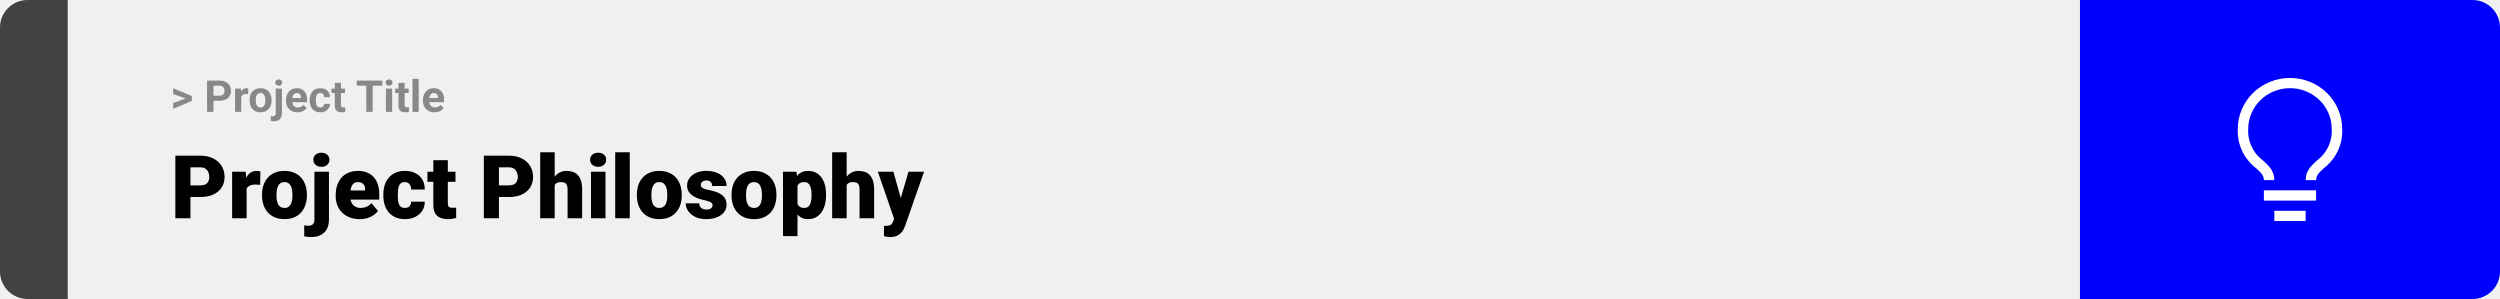
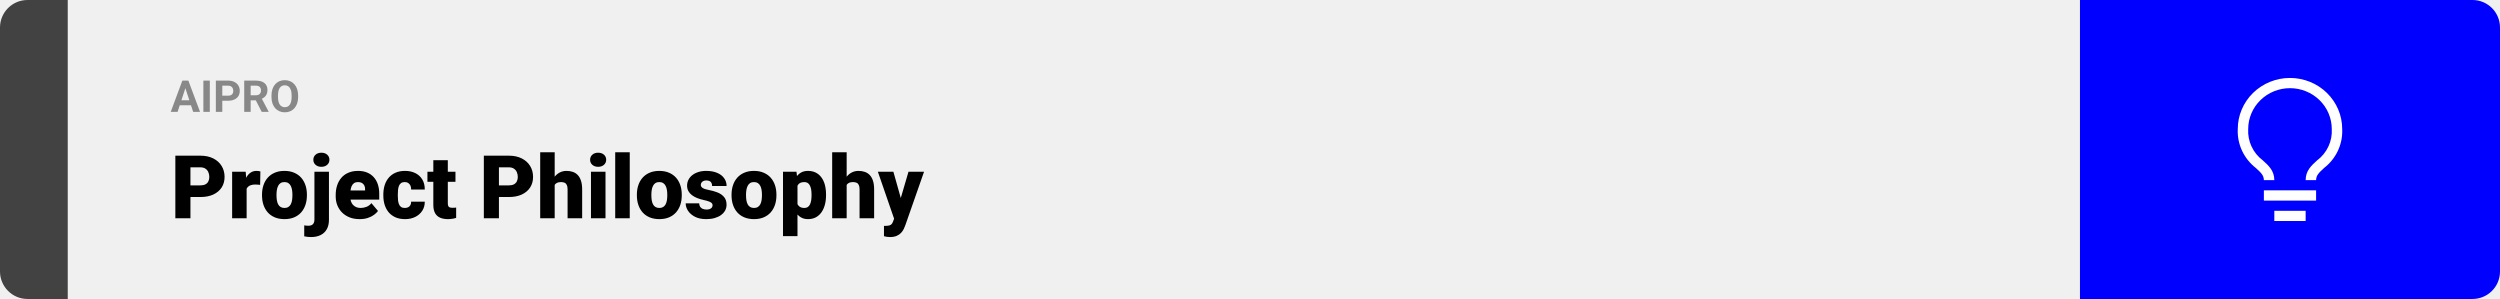
<svg xmlns="http://www.w3.org/2000/svg" width="1363" height="163" viewBox="0 0 1363 163" fill="none">
  <path d="M0 15C0 6.716 6.716 0 15 0H37V163H15C6.716 163 0 156.284 0 148V15Z" fill="#424242" />
  <rect width="1097" height="163" transform="translate(37)" fill="#F0F0F0" />
-   <path d="M101.906 53.922L94.394 51.238V48.086L104.602 52.375V54.637L101.906 53.922ZM94.394 56.172L101.918 53.43L104.602 52.785V55.035L94.394 59.324V56.172ZM119.543 54.918H115.195V52.176H119.543C120.215 52.176 120.762 52.066 121.184 51.848C121.605 51.621 121.914 51.309 122.109 50.91C122.305 50.512 122.402 50.062 122.402 49.562C122.402 49.055 122.305 48.582 122.109 48.145C121.914 47.707 121.605 47.355 121.184 47.09C120.762 46.824 120.215 46.691 119.543 46.691H116.414V61H112.898V43.938H119.543C120.879 43.938 122.023 44.18 122.977 44.664C123.938 45.141 124.672 45.801 125.18 46.645C125.688 47.488 125.941 48.453 125.941 49.539C125.941 50.641 125.688 51.594 125.18 52.398C124.672 53.203 123.938 53.824 122.977 54.262C122.023 54.699 120.879 54.918 119.543 54.918ZM131.531 51.086V61H128.156V48.32H131.332L131.531 51.086ZM135.352 48.238L135.293 51.367C135.129 51.344 134.93 51.324 134.695 51.309C134.469 51.285 134.262 51.273 134.074 51.273C133.598 51.273 133.184 51.336 132.832 51.461C132.488 51.578 132.199 51.754 131.965 51.988C131.738 52.223 131.566 52.508 131.449 52.844C131.34 53.18 131.277 53.562 131.262 53.992L130.582 53.781C130.582 52.961 130.664 52.207 130.828 51.52C130.992 50.824 131.23 50.219 131.543 49.703C131.863 49.188 132.254 48.789 132.715 48.508C133.176 48.227 133.703 48.086 134.297 48.086C134.484 48.086 134.676 48.102 134.871 48.133C135.066 48.156 135.227 48.191 135.352 48.238ZM136.055 54.789V54.543C136.055 53.613 136.188 52.758 136.453 51.977C136.719 51.188 137.105 50.504 137.613 49.926C138.121 49.348 138.746 48.898 139.488 48.578C140.23 48.25 141.082 48.086 142.043 48.086C143.004 48.086 143.859 48.25 144.609 48.578C145.359 48.898 145.988 49.348 146.496 49.926C147.012 50.504 147.402 51.188 147.668 51.977C147.934 52.758 148.066 53.613 148.066 54.543V54.789C148.066 55.711 147.934 56.566 147.668 57.355C147.402 58.137 147.012 58.82 146.496 59.406C145.988 59.984 145.363 60.434 144.621 60.754C143.879 61.074 143.027 61.234 142.066 61.234C141.105 61.234 140.25 61.074 139.5 60.754C138.758 60.434 138.129 59.984 137.613 59.406C137.105 58.82 136.719 58.137 136.453 57.355C136.188 56.566 136.055 55.711 136.055 54.789ZM139.43 54.543V54.789C139.43 55.32 139.477 55.816 139.57 56.277C139.664 56.738 139.812 57.145 140.016 57.496C140.227 57.84 140.5 58.109 140.836 58.305C141.172 58.5 141.582 58.598 142.066 58.598C142.535 58.598 142.938 58.5 143.273 58.305C143.609 58.109 143.879 57.84 144.082 57.496C144.285 57.145 144.434 56.738 144.527 56.277C144.629 55.816 144.68 55.32 144.68 54.789V54.543C144.68 54.027 144.629 53.543 144.527 53.09C144.434 52.629 144.281 52.223 144.07 51.871C143.867 51.512 143.598 51.23 143.262 51.027C142.926 50.824 142.52 50.723 142.043 50.723C141.566 50.723 141.16 50.824 140.824 51.027C140.496 51.23 140.227 51.512 140.016 51.871C139.812 52.223 139.664 52.629 139.57 53.09C139.477 53.543 139.43 54.027 139.43 54.543ZM150.328 48.32H153.715V61.762C153.715 62.699 153.543 63.492 153.199 64.141C152.855 64.789 152.359 65.281 151.711 65.617C151.062 65.953 150.277 66.121 149.355 66.121C149.066 66.121 148.785 66.106 148.512 66.074C148.23 66.043 147.941 65.992 147.645 65.922L147.656 63.332C147.844 63.363 148.027 63.387 148.207 63.402C148.379 63.426 148.555 63.438 148.734 63.438C149.086 63.438 149.379 63.379 149.613 63.262C149.848 63.145 150.023 62.961 150.141 62.711C150.266 62.469 150.328 62.152 150.328 61.762V48.32ZM150.059 45.016C150.059 44.523 150.23 44.117 150.574 43.797C150.926 43.477 151.387 43.316 151.957 43.316C152.535 43.316 152.996 43.477 153.34 43.797C153.684 44.117 153.855 44.523 153.855 45.016C153.855 45.508 153.684 45.914 153.34 46.234C152.996 46.555 152.535 46.715 151.957 46.715C151.387 46.715 150.926 46.555 150.574 46.234C150.23 45.914 150.059 45.508 150.059 45.016ZM162.234 61.234C161.25 61.234 160.367 61.078 159.586 60.766C158.805 60.445 158.141 60.004 157.594 59.441C157.055 58.879 156.641 58.227 156.352 57.484C156.062 56.734 155.918 55.938 155.918 55.094V54.625C155.918 53.664 156.055 52.785 156.328 51.988C156.602 51.191 156.992 50.5 157.5 49.914C158.016 49.328 158.641 48.879 159.375 48.566C160.109 48.246 160.938 48.086 161.859 48.086C162.758 48.086 163.555 48.234 164.25 48.531C164.945 48.828 165.527 49.25 165.996 49.797C166.473 50.344 166.832 51 167.074 51.766C167.316 52.523 167.438 53.367 167.438 54.297V55.703H157.359V53.453H164.121V53.195C164.121 52.727 164.035 52.309 163.863 51.941C163.699 51.566 163.449 51.27 163.113 51.051C162.777 50.832 162.348 50.723 161.824 50.723C161.379 50.723 160.996 50.82 160.676 51.016C160.355 51.211 160.094 51.484 159.891 51.836C159.695 52.188 159.547 52.602 159.445 53.078C159.352 53.547 159.305 54.062 159.305 54.625V55.094C159.305 55.602 159.375 56.07 159.516 56.5C159.664 56.93 159.871 57.301 160.137 57.613C160.41 57.926 160.738 58.168 161.121 58.34C161.512 58.512 161.953 58.598 162.445 58.598C163.055 58.598 163.621 58.48 164.145 58.246C164.676 58.004 165.133 57.641 165.516 57.156L167.156 58.938C166.891 59.32 166.527 59.688 166.066 60.039C165.613 60.391 165.066 60.68 164.426 60.906C163.785 61.125 163.055 61.234 162.234 61.234ZM174.598 58.598C175.012 58.598 175.379 58.52 175.699 58.363C176.02 58.199 176.27 57.973 176.449 57.684C176.637 57.387 176.734 57.039 176.742 56.641H179.918C179.91 57.531 179.672 58.324 179.203 59.02C178.734 59.707 178.105 60.25 177.316 60.648C176.527 61.039 175.645 61.234 174.668 61.234C173.684 61.234 172.824 61.07 172.09 60.742C171.363 60.414 170.758 59.961 170.273 59.383C169.789 58.797 169.426 58.117 169.184 57.344C168.941 56.562 168.82 55.727 168.82 54.836V54.496C168.82 53.598 168.941 52.762 169.184 51.988C169.426 51.207 169.789 50.527 170.273 49.949C170.758 49.363 171.363 48.906 172.09 48.578C172.816 48.25 173.668 48.086 174.645 48.086C175.684 48.086 176.594 48.285 177.375 48.684C178.164 49.082 178.781 49.652 179.227 50.395C179.68 51.129 179.91 52 179.918 53.008H176.742C176.734 52.586 176.645 52.203 176.473 51.859C176.309 51.516 176.066 51.242 175.746 51.039C175.434 50.828 175.047 50.723 174.586 50.723C174.094 50.723 173.691 50.828 173.379 51.039C173.066 51.242 172.824 51.523 172.652 51.883C172.48 52.234 172.359 52.637 172.289 53.09C172.227 53.535 172.195 54.004 172.195 54.496V54.836C172.195 55.328 172.227 55.801 172.289 56.254C172.352 56.707 172.469 57.109 172.641 57.461C172.82 57.812 173.066 58.09 173.379 58.293C173.691 58.496 174.098 58.598 174.598 58.598ZM188.086 48.32V50.711H180.703V48.32H188.086ZM182.531 45.191H185.906V57.18C185.906 57.547 185.953 57.828 186.047 58.023C186.148 58.219 186.297 58.355 186.492 58.434C186.688 58.504 186.934 58.539 187.23 58.539C187.441 58.539 187.629 58.531 187.793 58.516C187.965 58.492 188.109 58.469 188.227 58.445L188.238 60.93C187.949 61.023 187.637 61.098 187.301 61.152C186.965 61.207 186.594 61.234 186.188 61.234C185.445 61.234 184.797 61.113 184.242 60.871C183.695 60.621 183.273 60.223 182.977 59.676C182.68 59.129 182.531 58.41 182.531 57.52V45.191ZM203.191 43.938V61H199.688V43.938H203.191ZM208.441 43.938V46.691H194.52V43.938H208.441ZM213.797 48.32V61H210.41V48.32H213.797ZM210.199 45.016C210.199 44.523 210.371 44.117 210.715 43.797C211.059 43.477 211.52 43.316 212.098 43.316C212.668 43.316 213.125 43.477 213.469 43.797C213.82 44.117 213.996 44.523 213.996 45.016C213.996 45.508 213.82 45.914 213.469 46.234C213.125 46.555 212.668 46.715 212.098 46.715C211.52 46.715 211.059 46.555 210.715 46.234C210.371 45.914 210.199 45.508 210.199 45.016ZM222.797 48.32V50.711H215.414V48.32H222.797ZM217.242 45.191H220.617V57.18C220.617 57.547 220.664 57.828 220.758 58.023C220.859 58.219 221.008 58.355 221.203 58.434C221.398 58.504 221.645 58.539 221.941 58.539C222.152 58.539 222.34 58.531 222.504 58.516C222.676 58.492 222.82 58.469 222.938 58.445L222.949 60.93C222.66 61.023 222.348 61.098 222.012 61.152C221.676 61.207 221.305 61.234 220.898 61.234C220.156 61.234 219.508 61.113 218.953 60.871C218.406 60.621 217.984 60.223 217.688 59.676C217.391 59.129 217.242 58.41 217.242 57.52V45.191ZM228.281 43V61H224.895V43H228.281ZM236.906 61.234C235.922 61.234 235.039 61.078 234.258 60.766C233.477 60.445 232.812 60.004 232.266 59.441C231.727 58.879 231.312 58.227 231.023 57.484C230.734 56.734 230.59 55.938 230.59 55.094V54.625C230.59 53.664 230.727 52.785 231 51.988C231.273 51.191 231.664 50.5 232.172 49.914C232.688 49.328 233.312 48.879 234.047 48.566C234.781 48.246 235.609 48.086 236.531 48.086C237.43 48.086 238.227 48.234 238.922 48.531C239.617 48.828 240.199 49.25 240.668 49.797C241.145 50.344 241.504 51 241.746 51.766C241.988 52.523 242.109 53.367 242.109 54.297V55.703H232.031V53.453H238.793V53.195C238.793 52.727 238.707 52.309 238.535 51.941C238.371 51.566 238.121 51.27 237.785 51.051C237.449 50.832 237.02 50.723 236.496 50.723C236.051 50.723 235.668 50.82 235.348 51.016C235.027 51.211 234.766 51.484 234.562 51.836C234.367 52.188 234.219 52.602 234.117 53.078C234.023 53.547 233.977 54.062 233.977 54.625V55.094C233.977 55.602 234.047 56.07 234.188 56.5C234.336 56.93 234.543 57.301 234.809 57.613C235.082 57.926 235.41 58.168 235.793 58.34C236.184 58.512 236.625 58.598 237.117 58.598C237.727 58.598 238.293 58.48 238.816 58.246C239.348 58.004 239.805 57.641 240.188 57.156L241.828 58.938C241.562 59.32 241.199 59.688 240.738 60.039C240.285 60.391 239.738 60.68 239.098 60.906C238.457 61.125 237.727 61.234 236.906 61.234Z" fill="#888888" />
+   <path d="M101.461 46.855L96.82 61H93.082L99.422 43.938H101.801L101.461 46.855ZM105.316 61L100.664 46.855L100.289 43.938H102.691L109.066 61H105.316ZM105.105 54.648V57.402H96.094V54.648H105.105ZM114.387 43.938V61H110.883V43.938H114.387ZM124.324 54.918H119.977V52.176H124.324C124.996 52.176 125.543 52.066 125.965 51.848C126.387 51.621 126.695 51.309 126.891 50.91C127.086 50.512 127.184 50.062 127.184 49.562C127.184 49.055 127.086 48.582 126.891 48.145C126.695 47.707 126.387 47.355 125.965 47.09C125.543 46.824 124.996 46.691 124.324 46.691H121.195V61H117.68V43.938H124.324C125.66 43.938 126.805 44.18 127.758 44.664C128.719 45.141 129.453 45.801 129.961 46.645C130.469 47.488 130.723 48.453 130.723 49.539C130.723 50.641 130.469 51.594 129.961 52.398C129.453 53.203 128.719 53.824 127.758 54.262C126.805 54.699 125.66 54.918 124.324 54.918ZM133.148 43.938H139.512C140.816 43.938 141.938 44.133 142.875 44.523C143.82 44.914 144.547 45.492 145.055 46.258C145.562 47.023 145.816 47.965 145.816 49.082C145.816 49.996 145.66 50.781 145.348 51.438C145.043 52.086 144.609 52.629 144.047 53.066C143.492 53.496 142.84 53.84 142.09 54.098L140.977 54.684H135.445L135.422 51.941H139.535C140.152 51.941 140.664 51.832 141.07 51.613C141.477 51.395 141.781 51.09 141.984 50.699C142.195 50.309 142.301 49.855 142.301 49.34C142.301 48.793 142.199 48.32 141.996 47.922C141.793 47.523 141.484 47.219 141.07 47.008C140.656 46.797 140.137 46.691 139.512 46.691H136.664V61H133.148V43.938ZM142.688 61L138.797 53.395L142.512 53.371L146.449 60.836V61H142.688ZM162.539 52.07V52.879C162.539 54.176 162.363 55.34 162.012 56.371C161.66 57.402 161.164 58.281 160.523 59.008C159.883 59.727 159.117 60.277 158.227 60.66C157.344 61.043 156.363 61.234 155.285 61.234C154.215 61.234 153.234 61.043 152.344 60.66C151.461 60.277 150.695 59.727 150.047 59.008C149.398 58.281 148.895 57.402 148.535 56.371C148.184 55.34 148.008 54.176 148.008 52.879V52.07C148.008 50.766 148.184 49.602 148.535 48.578C148.887 47.547 149.383 46.668 150.023 45.941C150.672 45.215 151.438 44.66 152.32 44.277C153.211 43.895 154.191 43.703 155.262 43.703C156.34 43.703 157.32 43.895 158.203 44.277C159.094 44.66 159.859 45.215 160.5 45.941C161.148 46.668 161.648 47.547 162 48.578C162.359 49.602 162.539 50.766 162.539 52.07ZM158.988 52.879V52.047C158.988 51.141 158.906 50.344 158.742 49.656C158.578 48.969 158.336 48.391 158.016 47.922C157.695 47.453 157.305 47.102 156.844 46.867C156.383 46.625 155.855 46.504 155.262 46.504C154.668 46.504 154.141 46.625 153.68 46.867C153.227 47.102 152.84 47.453 152.52 47.922C152.207 48.391 151.969 48.969 151.805 49.656C151.641 50.344 151.559 51.141 151.559 52.047V52.879C151.559 53.777 151.641 54.574 151.805 55.27C151.969 55.957 152.211 56.539 152.531 57.016C152.852 57.484 153.242 57.84 153.703 58.082C154.164 58.324 154.691 58.445 155.285 58.445C155.879 58.445 156.406 58.324 156.867 58.082C157.328 57.84 157.715 57.484 158.027 57.016C158.34 56.539 158.578 55.957 158.742 55.27C158.906 54.574 158.988 53.777 158.988 52.879Z" fill="#888888" />
  <path d="M109.219 107.422H100.734V101.07H109.219C110.375 101.07 111.312 100.875 112.031 100.484C112.75 100.094 113.273 99.555 113.602 98.867C113.945 98.164 114.117 97.375 114.117 96.5C114.117 95.562 113.945 94.695 113.602 93.898C113.273 93.102 112.75 92.461 112.031 91.977C111.312 91.477 110.375 91.227 109.219 91.227H103.828V119H95.602V84.875H109.219C111.953 84.875 114.305 85.375 116.273 86.375C118.258 87.375 119.781 88.75 120.844 90.5C121.906 92.234 122.438 94.219 122.438 96.453C122.438 98.656 121.906 100.578 120.844 102.219C119.781 103.859 118.258 105.141 116.273 106.062C114.305 106.969 111.953 107.422 109.219 107.422ZM134.461 99.922V119H126.562V93.641H133.945L134.461 99.922ZM141.961 93.453L141.82 100.789C141.508 100.758 141.086 100.719 140.555 100.672C140.023 100.625 139.578 100.602 139.219 100.602C138.297 100.602 137.5 100.711 136.828 100.93C136.172 101.133 135.625 101.445 135.188 101.867C134.766 102.273 134.453 102.789 134.25 103.414C134.062 104.039 133.977 104.766 133.992 105.594L132.562 104.656C132.562 102.953 132.727 101.406 133.055 100.016C133.398 98.609 133.883 97.398 134.508 96.383C135.133 95.352 135.891 94.562 136.781 94.016C137.672 93.453 138.672 93.172 139.781 93.172C140.172 93.172 140.555 93.195 140.93 93.242C141.32 93.289 141.664 93.359 141.961 93.453ZM142.852 106.578V106.086C142.852 104.227 143.117 102.516 143.648 100.953C144.18 99.375 144.961 98.008 145.992 96.852C147.023 95.695 148.297 94.797 149.812 94.156C151.328 93.5 153.078 93.172 155.062 93.172C157.062 93.172 158.82 93.5 160.336 94.156C161.867 94.797 163.148 95.695 164.18 96.852C165.211 98.008 165.992 99.375 166.523 100.953C167.055 102.516 167.32 104.227 167.32 106.086V106.578C167.32 108.422 167.055 110.133 166.523 111.711C165.992 113.273 165.211 114.641 164.18 115.812C163.148 116.969 161.875 117.867 160.359 118.508C158.844 119.148 157.094 119.469 155.109 119.469C153.125 119.469 151.367 119.148 149.836 118.508C148.305 117.867 147.023 116.969 145.992 115.812C144.961 114.641 144.18 113.273 143.648 111.711C143.117 110.133 142.852 108.422 142.852 106.578ZM150.75 106.086V106.578C150.75 107.531 150.82 108.422 150.961 109.25C151.102 110.078 151.336 110.805 151.664 111.43C151.992 112.039 152.438 112.516 153 112.859C153.562 113.203 154.266 113.375 155.109 113.375C155.938 113.375 156.625 113.203 157.172 112.859C157.734 112.516 158.18 112.039 158.508 111.43C158.836 110.805 159.07 110.078 159.211 109.25C159.352 108.422 159.422 107.531 159.422 106.578V106.086C159.422 105.164 159.352 104.297 159.211 103.484C159.07 102.656 158.836 101.93 158.508 101.305C158.18 100.664 157.734 100.164 157.172 99.805C156.609 99.445 155.906 99.266 155.062 99.266C154.234 99.266 153.539 99.445 152.977 99.805C152.43 100.164 151.992 100.664 151.664 101.305C151.336 101.93 151.102 102.656 150.961 103.484C150.82 104.297 150.75 105.164 150.75 106.086ZM171.422 93.641H179.344V119.82C179.344 121.852 178.953 123.562 178.172 124.953C177.391 126.359 176.273 127.422 174.82 128.141C173.367 128.875 171.633 129.242 169.617 129.242C168.945 129.242 168.328 129.211 167.766 129.148C167.188 129.102 166.555 129 165.867 128.844V122.867C166.273 122.93 166.648 122.977 166.992 123.008C167.336 123.055 167.711 123.078 168.117 123.078C168.836 123.078 169.438 122.961 169.922 122.727C170.406 122.492 170.773 122.133 171.023 121.648C171.289 121.164 171.422 120.555 171.422 119.82V93.641ZM170.836 87.102C170.836 85.977 171.242 85.055 172.055 84.336C172.867 83.617 173.922 83.258 175.219 83.258C176.516 83.258 177.57 83.617 178.383 84.336C179.195 85.055 179.602 85.977 179.602 87.102C179.602 88.227 179.195 89.148 178.383 89.867C177.57 90.586 176.516 90.945 175.219 90.945C173.922 90.945 172.867 90.586 172.055 89.867C171.242 89.148 170.836 88.227 170.836 87.102ZM196.102 119.469C194.039 119.469 192.195 119.148 190.57 118.508C188.945 117.852 187.57 116.953 186.445 115.812C185.336 114.672 184.484 113.359 183.891 111.875C183.312 110.391 183.023 108.82 183.023 107.164V106.273C183.023 104.414 183.281 102.695 183.797 101.117C184.312 99.523 185.078 98.133 186.094 96.945C187.109 95.758 188.383 94.836 189.914 94.18C191.445 93.508 193.227 93.172 195.258 93.172C197.055 93.172 198.664 93.461 200.086 94.039C201.508 94.617 202.711 95.445 203.695 96.523C204.695 97.602 205.453 98.906 205.969 100.438C206.5 101.969 206.766 103.688 206.766 105.594V108.805H186.047V103.859H199.055V103.25C199.07 102.406 198.922 101.688 198.609 101.094C198.312 100.5 197.875 100.047 197.297 99.734C196.719 99.422 196.016 99.266 195.188 99.266C194.328 99.266 193.617 99.453 193.055 99.828C192.508 100.203 192.078 100.719 191.766 101.375C191.469 102.016 191.258 102.758 191.133 103.602C191.008 104.445 190.945 105.336 190.945 106.273V107.164C190.945 108.102 191.07 108.953 191.32 109.719C191.586 110.484 191.961 111.141 192.445 111.688C192.945 112.219 193.539 112.633 194.227 112.93C194.93 113.227 195.727 113.375 196.617 113.375C197.695 113.375 198.758 113.172 199.805 112.766C200.852 112.359 201.75 111.688 202.5 110.75L206.086 115.016C205.57 115.75 204.836 116.461 203.883 117.148C202.945 117.836 201.82 118.398 200.508 118.836C199.195 119.258 197.727 119.469 196.102 119.469ZM220.688 113.375C221.422 113.375 222.047 113.242 222.562 112.977C223.094 112.695 223.492 112.305 223.758 111.805C224.039 111.289 224.172 110.672 224.156 109.953H231.586C231.602 111.859 231.133 113.531 230.18 114.969C229.242 116.391 227.961 117.5 226.336 118.297C224.727 119.078 222.906 119.469 220.875 119.469C218.891 119.469 217.156 119.148 215.672 118.508C214.188 117.852 212.945 116.945 211.945 115.789C210.961 114.617 210.219 113.25 209.719 111.688C209.234 110.125 208.992 108.43 208.992 106.602V106.062C208.992 104.234 209.234 102.539 209.719 100.977C210.219 99.398 210.961 98.031 211.945 96.875C212.945 95.703 214.18 94.797 215.648 94.156C217.133 93.5 218.859 93.172 220.828 93.172C222.938 93.172 224.797 93.57 226.406 94.367C228.031 95.164 229.305 96.32 230.227 97.836C231.148 99.352 231.602 101.188 231.586 103.344H224.156C224.172 102.578 224.055 101.891 223.805 101.281C223.555 100.672 223.164 100.188 222.633 99.828C222.117 99.453 221.453 99.266 220.641 99.266C219.828 99.266 219.172 99.445 218.672 99.805C218.172 100.164 217.789 100.664 217.523 101.305C217.273 101.93 217.102 102.648 217.008 103.461C216.93 104.273 216.891 105.141 216.891 106.062V106.602C216.891 107.539 216.93 108.422 217.008 109.25C217.102 110.062 217.281 110.781 217.547 111.406C217.812 112.016 218.195 112.5 218.695 112.859C219.195 113.203 219.859 113.375 220.688 113.375ZM248.32 93.641V99.125H233.039V93.641H248.32ZM236.25 87.336H244.148V110.727C244.148 111.398 244.227 111.922 244.383 112.297C244.539 112.656 244.805 112.914 245.18 113.07C245.57 113.211 246.086 113.281 246.727 113.281C247.18 113.281 247.555 113.273 247.852 113.258C248.148 113.227 248.43 113.188 248.695 113.141V118.789C248.023 119.008 247.32 119.172 246.586 119.281C245.852 119.406 245.07 119.469 244.242 119.469C242.555 119.469 241.109 119.203 239.906 118.672C238.719 118.141 237.812 117.305 237.188 116.164C236.562 115.023 236.25 113.539 236.25 111.711V87.336ZM277.406 107.422H268.922V101.07H277.406C278.562 101.07 279.5 100.875 280.219 100.484C280.938 100.094 281.461 99.555 281.789 98.867C282.133 98.164 282.305 97.375 282.305 96.5C282.305 95.562 282.133 94.695 281.789 93.898C281.461 93.102 280.938 92.461 280.219 91.977C279.5 91.477 278.562 91.227 277.406 91.227H272.016V119H263.789V84.875H277.406C280.141 84.875 282.492 85.375 284.461 86.375C286.445 87.375 287.969 88.75 289.031 90.5C290.094 92.234 290.625 94.219 290.625 96.453C290.625 98.656 290.094 100.578 289.031 102.219C287.969 103.859 286.445 105.141 284.461 106.062C282.492 106.969 280.141 107.422 277.406 107.422ZM302.414 83V119H294.516V83H302.414ZM301.477 105.453L299.625 105.5C299.625 103.719 299.844 102.078 300.281 100.578C300.719 99.078 301.344 97.773 302.156 96.664C302.969 95.555 303.945 94.695 305.086 94.086C306.227 93.477 307.492 93.172 308.883 93.172C310.133 93.172 311.273 93.352 312.305 93.711C313.352 94.07 314.25 94.648 315 95.445C315.766 96.242 316.352 97.281 316.758 98.562C317.18 99.844 317.391 101.406 317.391 103.25V119H309.445V103.203C309.445 102.172 309.297 101.375 309 100.812C308.719 100.234 308.312 99.836 307.781 99.617C307.25 99.383 306.602 99.266 305.836 99.266C304.914 99.266 304.164 99.422 303.586 99.734C303.008 100.047 302.562 100.484 302.25 101.047C301.953 101.594 301.75 102.242 301.641 102.992C301.531 103.742 301.477 104.562 301.477 105.453ZM330.117 93.641V119H322.195V93.641H330.117ZM321.727 87.102C321.727 85.977 322.133 85.055 322.945 84.336C323.758 83.617 324.812 83.258 326.109 83.258C327.406 83.258 328.461 83.617 329.273 84.336C330.086 85.055 330.492 85.977 330.492 87.102C330.492 88.227 330.086 89.148 329.273 89.867C328.461 90.586 327.406 90.945 326.109 90.945C324.812 90.945 323.758 90.586 322.945 89.867C322.133 89.148 321.727 88.227 321.727 87.102ZM343.336 83V119H335.414V83H343.336ZM347.227 106.578V106.086C347.227 104.227 347.492 102.516 348.023 100.953C348.555 99.375 349.336 98.008 350.367 96.852C351.398 95.695 352.672 94.797 354.188 94.156C355.703 93.5 357.453 93.172 359.438 93.172C361.438 93.172 363.195 93.5 364.711 94.156C366.242 94.797 367.523 95.695 368.555 96.852C369.586 98.008 370.367 99.375 370.898 100.953C371.43 102.516 371.695 104.227 371.695 106.086V106.578C371.695 108.422 371.43 110.133 370.898 111.711C370.367 113.273 369.586 114.641 368.555 115.812C367.523 116.969 366.25 117.867 364.734 118.508C363.219 119.148 361.469 119.469 359.484 119.469C357.5 119.469 355.742 119.148 354.211 118.508C352.68 117.867 351.398 116.969 350.367 115.812C349.336 114.641 348.555 113.273 348.023 111.711C347.492 110.133 347.227 108.422 347.227 106.578ZM355.125 106.086V106.578C355.125 107.531 355.195 108.422 355.336 109.25C355.477 110.078 355.711 110.805 356.039 111.43C356.367 112.039 356.812 112.516 357.375 112.859C357.938 113.203 358.641 113.375 359.484 113.375C360.312 113.375 361 113.203 361.547 112.859C362.109 112.516 362.555 112.039 362.883 111.43C363.211 110.805 363.445 110.078 363.586 109.25C363.727 108.422 363.797 107.531 363.797 106.578V106.086C363.797 105.164 363.727 104.297 363.586 103.484C363.445 102.656 363.211 101.93 362.883 101.305C362.555 100.664 362.109 100.164 361.547 99.805C360.984 99.445 360.281 99.266 359.438 99.266C358.609 99.266 357.914 99.445 357.352 99.805C356.805 100.164 356.367 100.664 356.039 101.305C355.711 101.93 355.477 102.656 355.336 103.484C355.195 104.297 355.125 105.164 355.125 106.086ZM388.5 111.875C388.5 111.438 388.352 111.062 388.055 110.75C387.773 110.422 387.273 110.125 386.555 109.859C385.836 109.578 384.828 109.297 383.531 109.016C382.297 108.75 381.133 108.398 380.039 107.961C378.961 107.523 378.016 106.992 377.203 106.367C376.391 105.742 375.75 105 375.281 104.141C374.828 103.281 374.602 102.297 374.602 101.188C374.602 100.109 374.828 99.094 375.281 98.141C375.75 97.172 376.43 96.32 377.32 95.586C378.227 94.836 379.328 94.25 380.625 93.828C381.922 93.391 383.398 93.172 385.055 93.172C387.336 93.172 389.305 93.523 390.961 94.227C392.617 94.914 393.891 95.883 394.781 97.133C395.688 98.367 396.141 99.797 396.141 101.422H388.242C388.242 100.781 388.133 100.234 387.914 99.781C387.711 99.328 387.375 98.984 386.906 98.75C386.438 98.5 385.812 98.375 385.031 98.375C384.484 98.375 383.984 98.477 383.531 98.68C383.094 98.883 382.742 99.164 382.477 99.523C382.211 99.883 382.078 100.305 382.078 100.789C382.078 101.133 382.156 101.445 382.312 101.727C382.484 101.992 382.742 102.242 383.086 102.477C383.43 102.695 383.867 102.898 384.398 103.086C384.93 103.258 385.57 103.414 386.32 103.555C388.023 103.867 389.617 104.312 391.102 104.891C392.586 105.469 393.789 106.289 394.711 107.352C395.648 108.414 396.117 109.844 396.117 111.641C396.117 112.766 395.859 113.805 395.344 114.758C394.828 115.695 394.086 116.523 393.117 117.242C392.148 117.945 390.984 118.492 389.625 118.883C388.266 119.273 386.734 119.469 385.031 119.469C382.609 119.469 380.562 119.039 378.891 118.18C377.219 117.305 375.953 116.211 375.094 114.898C374.25 113.57 373.828 112.227 373.828 110.867H381.188C381.219 111.648 381.406 112.289 381.75 112.789C382.109 113.289 382.586 113.656 383.18 113.891C383.773 114.125 384.461 114.242 385.242 114.242C385.961 114.242 386.555 114.141 387.023 113.938C387.508 113.734 387.875 113.461 388.125 113.117C388.375 112.758 388.5 112.344 388.5 111.875ZM398.836 106.578V106.086C398.836 104.227 399.102 102.516 399.633 100.953C400.164 99.375 400.945 98.008 401.977 96.852C403.008 95.695 404.281 94.797 405.797 94.156C407.312 93.5 409.062 93.172 411.047 93.172C413.047 93.172 414.805 93.5 416.32 94.156C417.852 94.797 419.133 95.695 420.164 96.852C421.195 98.008 421.977 99.375 422.508 100.953C423.039 102.516 423.305 104.227 423.305 106.086V106.578C423.305 108.422 423.039 110.133 422.508 111.711C421.977 113.273 421.195 114.641 420.164 115.812C419.133 116.969 417.859 117.867 416.344 118.508C414.828 119.148 413.078 119.469 411.094 119.469C409.109 119.469 407.352 119.148 405.82 118.508C404.289 117.867 403.008 116.969 401.977 115.812C400.945 114.641 400.164 113.273 399.633 111.711C399.102 110.133 398.836 108.422 398.836 106.578ZM406.734 106.086V106.578C406.734 107.531 406.805 108.422 406.945 109.25C407.086 110.078 407.32 110.805 407.648 111.43C407.977 112.039 408.422 112.516 408.984 112.859C409.547 113.203 410.25 113.375 411.094 113.375C411.922 113.375 412.609 113.203 413.156 112.859C413.719 112.516 414.164 112.039 414.492 111.43C414.82 110.805 415.055 110.078 415.195 109.25C415.336 108.422 415.406 107.531 415.406 106.578V106.086C415.406 105.164 415.336 104.297 415.195 103.484C415.055 102.656 414.82 101.93 414.492 101.305C414.164 100.664 413.719 100.164 413.156 99.805C412.594 99.445 411.891 99.266 411.047 99.266C410.219 99.266 409.523 99.445 408.961 99.805C408.414 100.164 407.977 100.664 407.648 101.305C407.32 101.93 407.086 102.656 406.945 103.484C406.805 104.297 406.734 105.164 406.734 106.086ZM434.789 98.516V128.75H426.891V93.641H434.25L434.789 98.516ZM450.352 106.016V106.508C450.352 108.352 450.141 110.062 449.719 111.641C449.297 113.219 448.672 114.594 447.844 115.766C447.016 116.938 445.984 117.852 444.75 118.508C443.531 119.148 442.117 119.469 440.508 119.469C438.992 119.469 437.688 119.133 436.594 118.461C435.5 117.789 434.586 116.859 433.852 115.672C433.117 114.484 432.523 113.125 432.07 111.594C431.617 110.062 431.258 108.445 430.992 106.742V106.109C431.258 104.281 431.617 102.586 432.07 101.023C432.523 99.445 433.117 98.07 433.852 96.898C434.586 95.727 435.492 94.812 436.57 94.156C437.664 93.5 438.969 93.172 440.484 93.172C442.094 93.172 443.508 93.477 444.727 94.086C445.961 94.695 446.992 95.57 447.82 96.711C448.664 97.836 449.297 99.188 449.719 100.766C450.141 102.344 450.352 104.094 450.352 106.016ZM442.453 106.508V106.016C442.453 105.031 442.383 104.133 442.242 103.32C442.102 102.492 441.875 101.773 441.562 101.164C441.266 100.555 440.867 100.086 440.367 99.758C439.867 99.43 439.25 99.266 438.516 99.266C437.672 99.266 436.961 99.398 436.383 99.664C435.82 99.914 435.367 100.305 435.023 100.836C434.695 101.352 434.461 102 434.32 102.781C434.195 103.547 434.141 104.445 434.156 105.477V107.398C434.125 108.586 434.242 109.633 434.508 110.539C434.773 111.43 435.234 112.125 435.891 112.625C436.547 113.125 437.438 113.375 438.562 113.375C439.312 113.375 439.938 113.203 440.438 112.859C440.938 112.5 441.336 112.008 441.633 111.383C441.93 110.742 442.141 110.008 442.266 109.18C442.391 108.352 442.453 107.461 442.453 106.508ZM461.602 83V119H453.703V83H461.602ZM460.664 105.453L458.812 105.5C458.812 103.719 459.031 102.078 459.469 100.578C459.906 99.078 460.531 97.773 461.344 96.664C462.156 95.555 463.133 94.695 464.273 94.086C465.414 93.477 466.68 93.172 468.07 93.172C469.32 93.172 470.461 93.352 471.492 93.711C472.539 94.07 473.438 94.648 474.188 95.445C474.953 96.242 475.539 97.281 475.945 98.562C476.367 99.844 476.578 101.406 476.578 103.25V119H468.633V103.203C468.633 102.172 468.484 101.375 468.188 100.812C467.906 100.234 467.5 99.836 466.969 99.617C466.438 99.383 465.789 99.266 465.023 99.266C464.102 99.266 463.352 99.422 462.773 99.734C462.195 100.047 461.75 100.484 461.438 101.047C461.141 101.594 460.938 102.242 460.828 102.992C460.719 103.742 460.664 104.562 460.664 105.453ZM488.742 116.023L495.305 93.641H503.789L493.594 122.773C493.375 123.414 493.086 124.102 492.727 124.836C492.367 125.586 491.875 126.297 491.25 126.969C490.625 127.641 489.82 128.188 488.836 128.609C487.867 129.031 486.664 129.242 485.227 129.242C484.461 129.242 483.898 129.203 483.539 129.125C483.195 129.062 482.664 128.945 481.945 128.773V123.125C482.148 123.125 482.32 123.125 482.461 123.125C482.617 123.125 482.789 123.125 482.977 123.125C483.82 123.125 484.492 123.039 484.992 122.867C485.508 122.695 485.898 122.445 486.164 122.117C486.445 121.789 486.664 121.391 486.82 120.922L488.742 116.023ZM487.078 93.641L492.07 111.383L492.938 119.75H487.641L478.617 93.641H487.078Z" fill="black" />
  <path d="M1134 0H1348C1356.28 0 1363 6.716 1363 15V148C1363 156.284 1356.28 163 1348 163H1134V0Z" fill="#0000FF" />
  <path d="M1234.26 103.786H1262.74V109.357H1234.26V103.786ZM1239.96 114.929H1257.04V120.5H1239.96V114.929ZM1248.5 42.5C1240.95 42.5 1233.71 45.435 1228.37 50.659C1223.03 55.883 1220.03 62.969 1220.03 70.357C1219.84 74.406 1220.63 78.441 1222.34 82.132C1224.05 85.822 1226.64 89.062 1229.88 91.584C1232.73 94.175 1234.26 95.651 1234.26 98.214H1239.96C1239.96 93.089 1236.8 90.219 1233.72 87.461C1231.06 85.468 1228.94 82.866 1227.55 79.884C1226.15 76.902 1225.53 73.631 1225.72 70.357C1225.72 64.447 1228.12 58.778 1232.39 54.599C1236.67 50.419 1242.46 48.071 1248.5 48.071C1254.54 48.071 1260.33 50.419 1264.61 54.599C1268.88 58.778 1271.28 64.447 1271.28 70.357C1271.47 73.633 1270.84 76.906 1269.44 79.888C1268.04 82.87 1265.92 85.471 1263.25 87.461C1260.2 90.247 1257.04 93.033 1257.04 98.214H1262.74C1262.74 95.651 1264.25 94.175 1267.12 91.556C1270.36 89.038 1272.94 85.803 1274.66 82.118C1276.37 78.432 1277.16 74.401 1276.97 70.357C1276.97 66.699 1276.24 63.077 1274.81 59.697C1273.37 56.317 1271.28 53.246 1268.63 50.659C1265.99 48.072 1262.85 46.02 1259.4 44.62C1255.94 43.221 1252.24 42.5 1248.5 42.5Z" fill="white" />
</svg>
